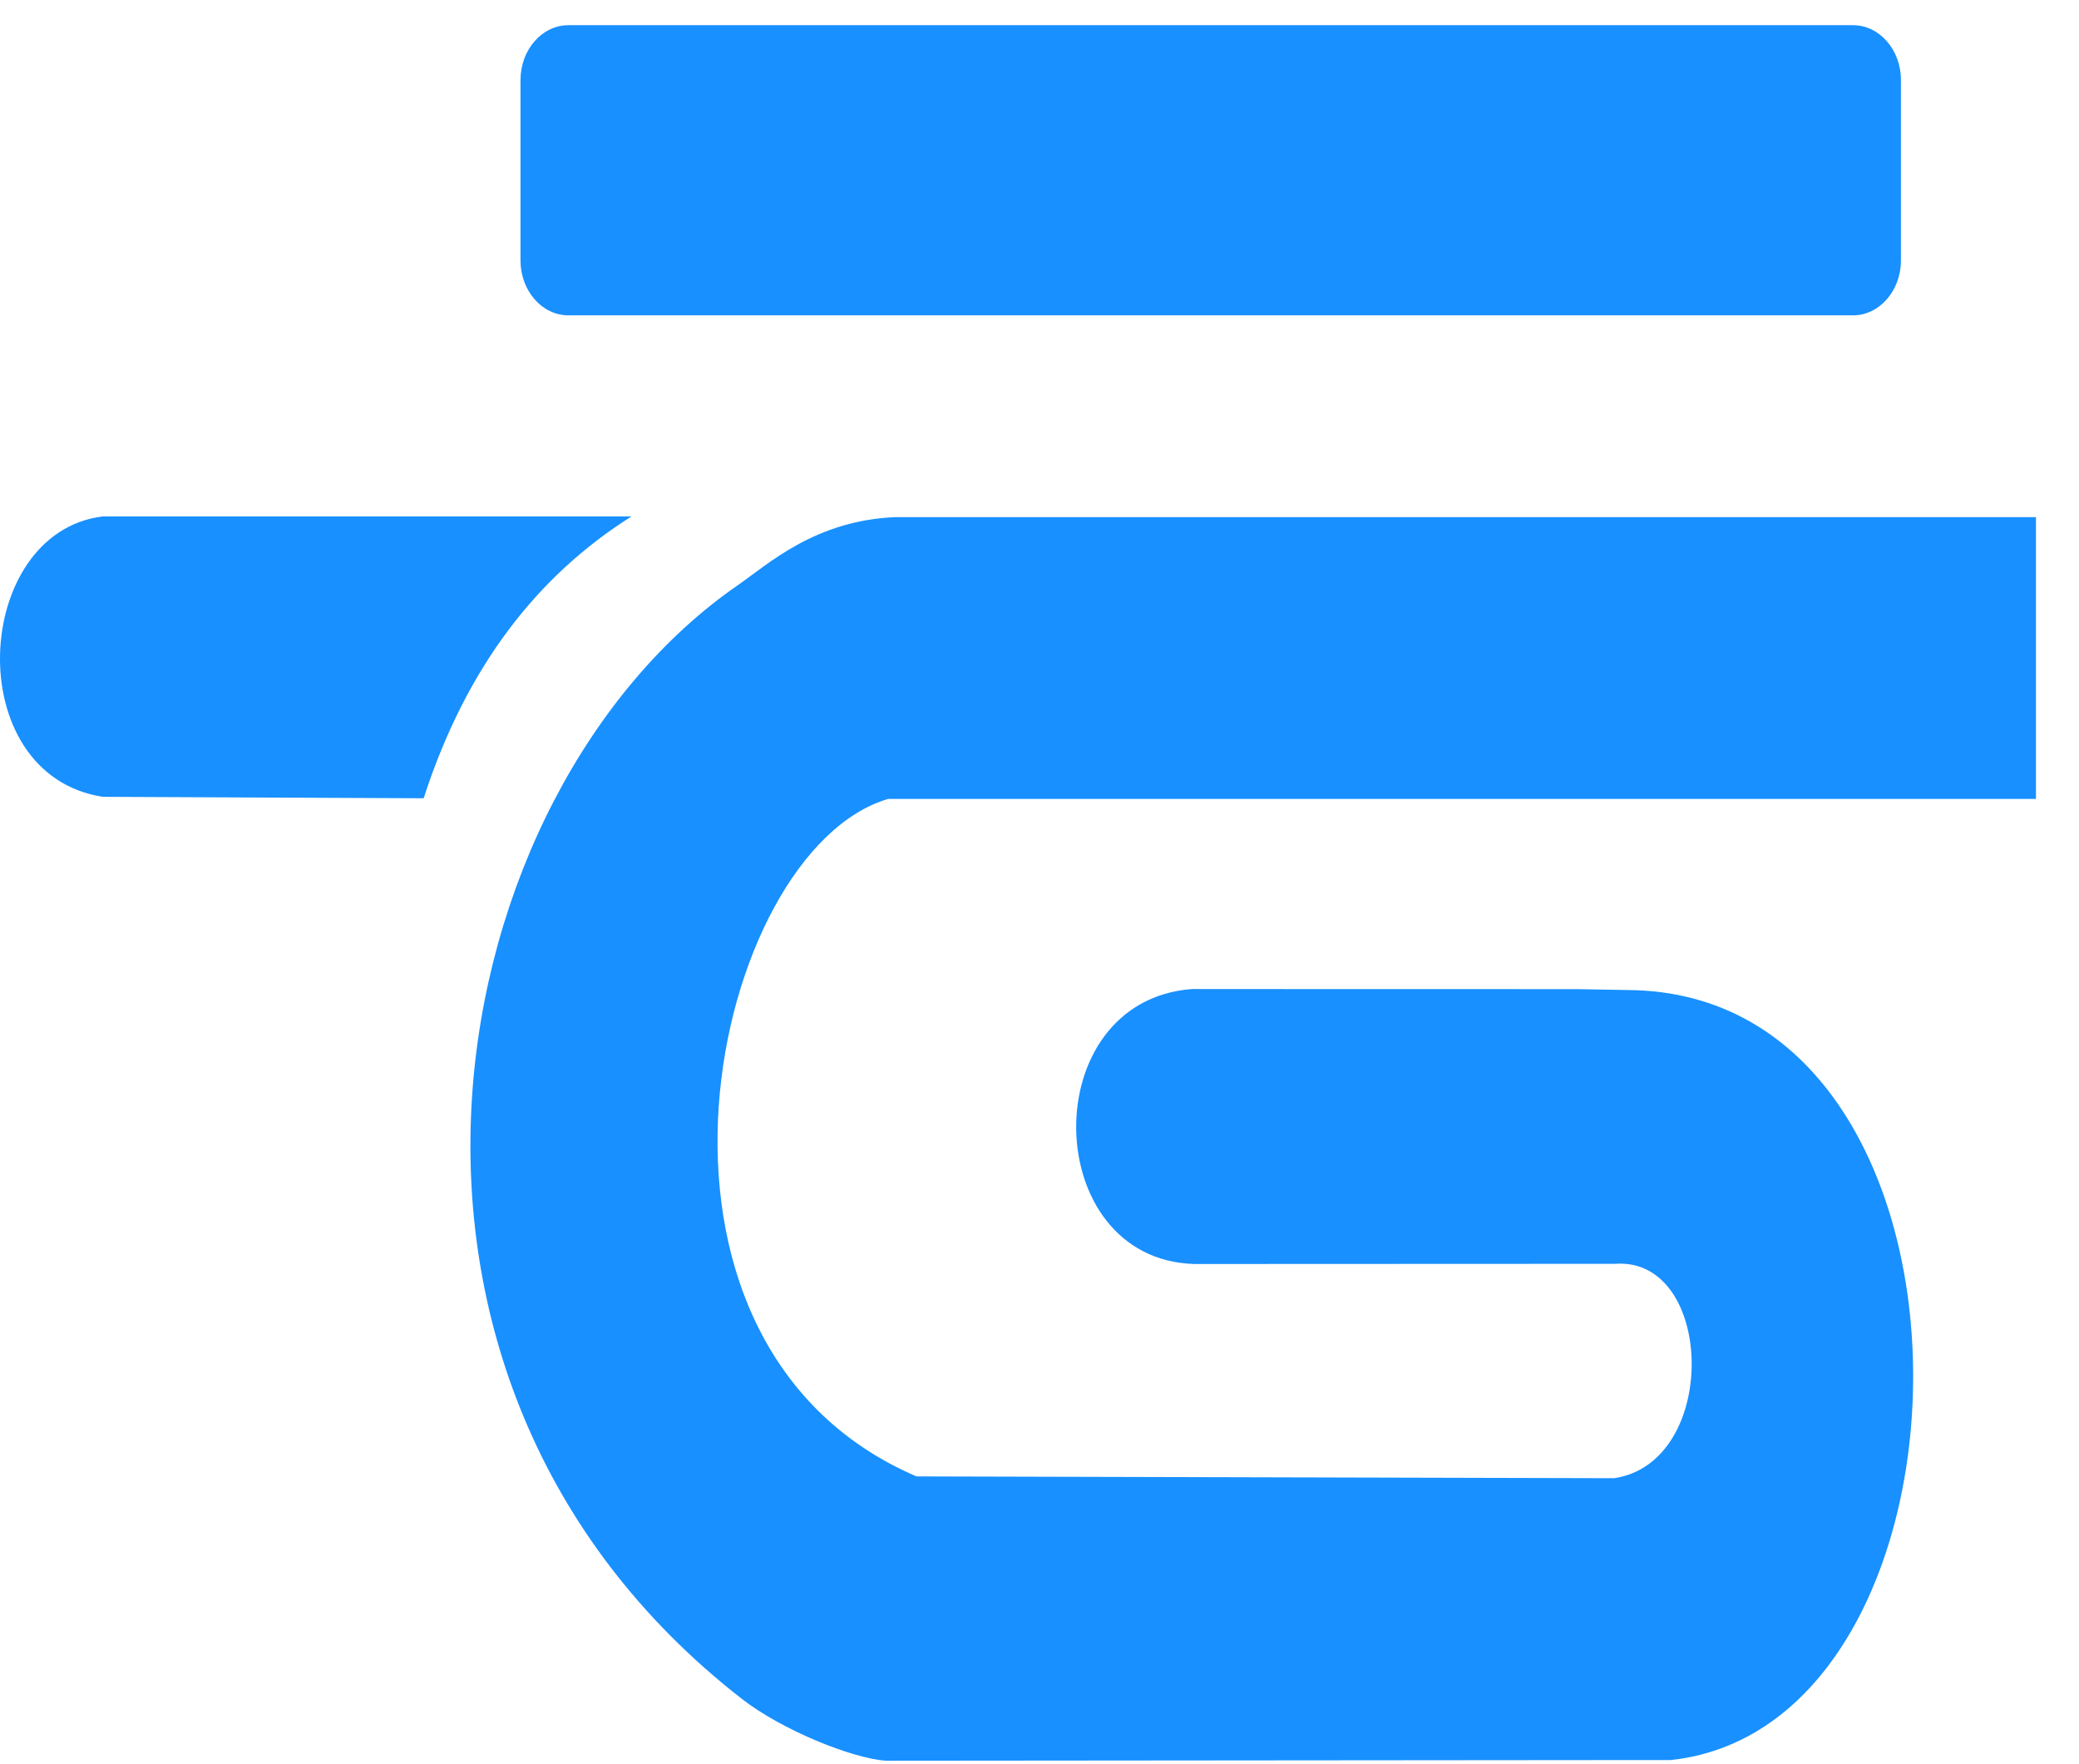
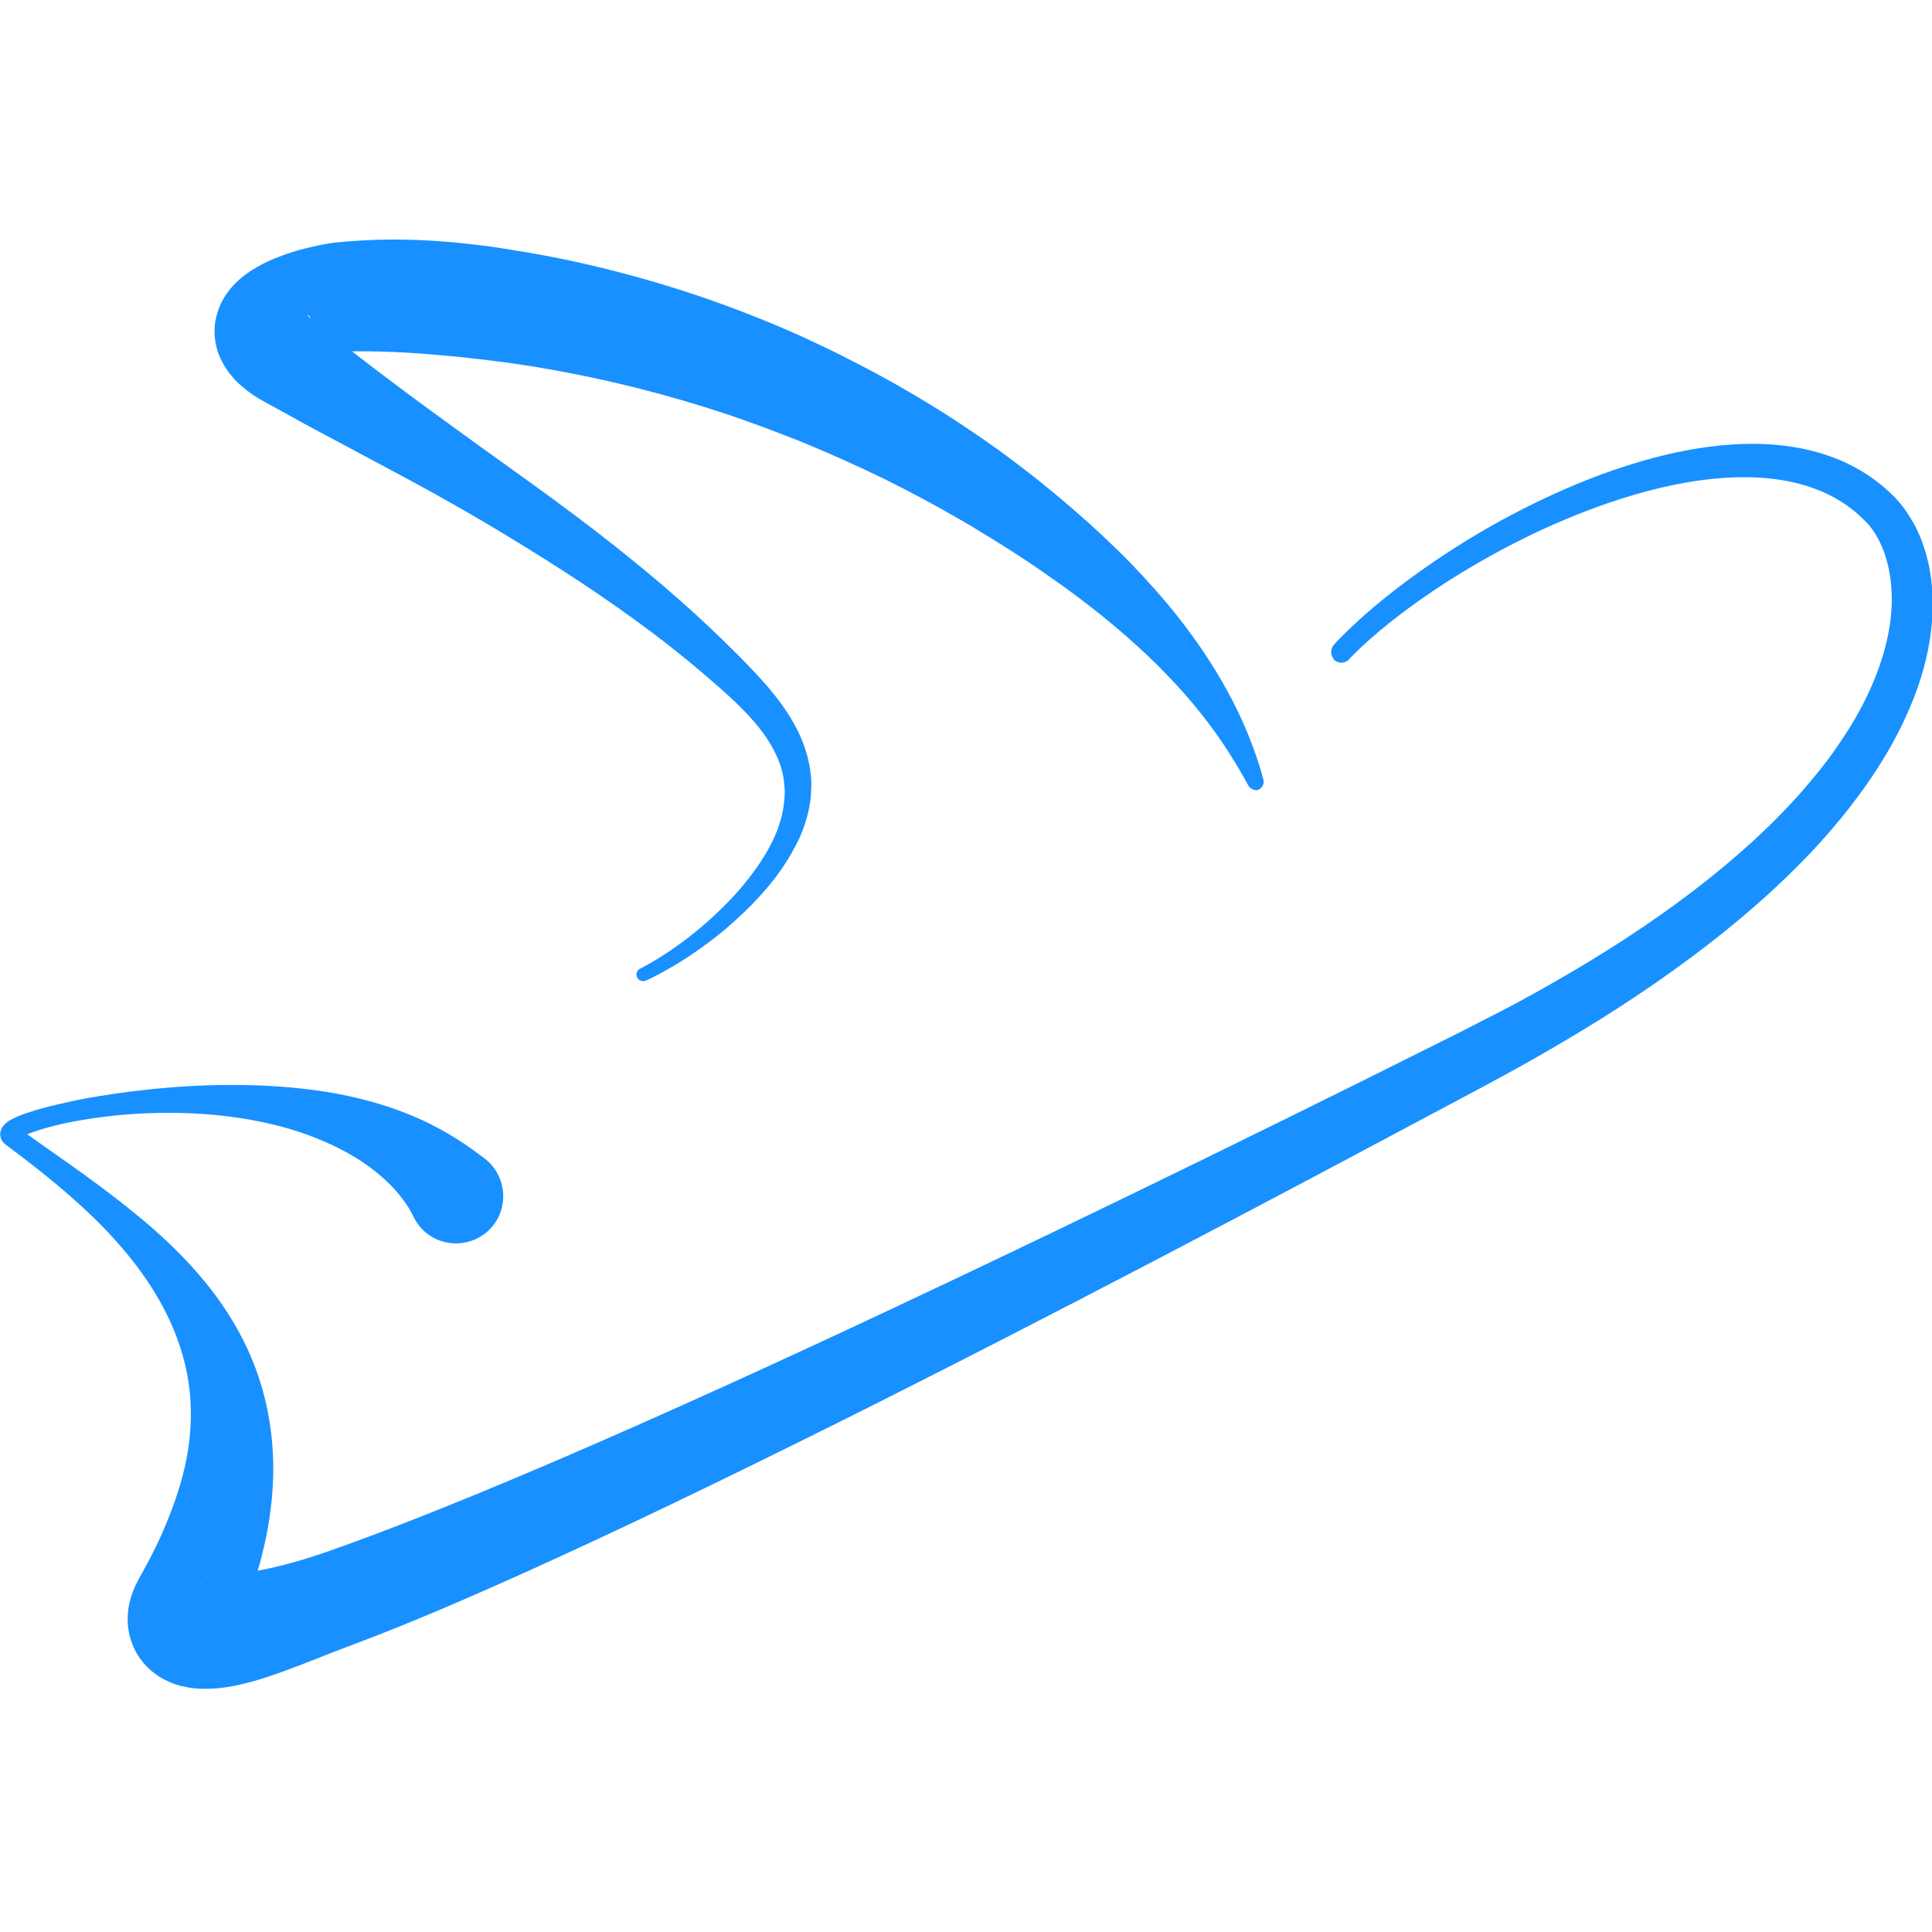
- <svg xmlns="http://www.w3.org/2000/svg" t="1604111368779" class="icon" viewBox="0 0 1207 1024" version="1.1" p-id="980" width="235.742" height="200">
+ <svg xmlns="http://www.w3.org/2000/svg" t="1606202318119" class="icon" viewBox="0 0 1024 1024" version="1.1" p-id="953" width="200" height="200">
  <defs>
    <style type="text/css" />
  </defs>
-   <path d="M1182.016 300.19v163.577H515.681c-102.584 30.011-165.31 315.13 16.358 393.295l405.084 1.05c61.44-9.137 58.446-128.735 0.42-124.455l-244.264 0.105c-89.64-2.679-92.527-152.655-1.339-159.613l223.784 0.052 33.74 0.604c214.96 7.195 208.134 426.85 20.4 446.937H932.475l-418.212 0.368c-19.64-1.366-60.442-17.855-83.6-35.92-240.982-187.549-176.076-526.414-2.206-646.563 17.46-12.078 44.82-37.626 91.661-39.437h661.924z m-106.18-285.565c15.307 0 27.778 14.31 27.778 31.77v104.842c0 17.487-12.471 31.823-27.779 31.823H329.995c-15.36 0-27.805-14.336-27.805-31.823V46.42c0-17.486 12.446-31.796 27.806-31.796h745.84zM59.58 462.559c-83.05-13.076-75.75-153.39 0-162.763h307.042c-54.167 34.133-95.73 86.672-120.674 163.603l-186.368-0.84z" p-id="981" fill="#1890ff" />
+   <path d="M707.1 341.6s0.3-0.4 1-1.1 1.7-1.8 3.1-3.2c2.8-2.8 7-6.9 12.7-11.9 11.4-10 28.9-23.8 52.9-38.6 12-7.4 25.7-15 41.1-22.3 15.4-7.3 32.5-14.3 51.6-19.9 9.5-2.8 19.6-5.2 30.2-6.9 10.6-1.7 21.6-2.7 33.2-2.4 11.5 0.3 23.6 2 35.5 6s23.6 10.6 33.3 19.8l0.9 0.9 0.5 0.4 0.6 0.6 0.8 0.8 0.4 0.4c0.1 0.1 0.3 0.3 0.4 0.5l1.9 2.2 1.7 2.1c2.1 2.9 4 5.9 5.7 9 1.7 3.1 3.1 6.3 4.3 9.6 1.2 3.3 2.2 6.7 3 10.1 1.6 6.8 2.3 13.8 2.5 20.8 0.1 7-0.5 14-1.6 20.9-2.2 13.8-6.6 27.3-12.5 40.1-5.8 12.9-13.1 25.1-21.3 36.8-4.1 5.8-8.5 11.5-13 17.1-4.6 5.6-9.3 11-14.2 16.3-9.9 10.6-20.4 20.7-31.5 30.4-22.2 19.4-46.4 37.1-71.8 53.6-12.7 8.2-25.8 16.1-39.1 23.8-3.3 1.9-6.7 3.8-10 5.7s-6.7 3.7-10.1 5.6c-3.4 1.8-6.8 3.7-10.1 5.5-3.4 1.8-6.7 3.6-10.1 5.4-27.1 14.4-54.4 29-82.1 43.7-55.3 29.3-111.6 58.8-168.2 87.8s-113.5 57.5-170.1 84.7c-28.3 13.6-56.6 26.8-84.8 39.5-28.2 12.6-56.3 24.8-85 35.6-7.2 2.7-14.3 5.4-21.5 8.3-7.2 2.8-14.5 5.7-22.1 8.3-3.8 1.3-7.7 2.6-11.8 3.7-4.1 1.1-8.4 2.2-13.2 2.9-2.4 0.4-5 0.7-7.8 0.8s-6 0.2-9.9-0.2c-2-0.2-4.1-0.6-6.6-1.2s-5.4-1.6-8.7-3.3c-3.3-1.7-7.3-4.4-10.9-8.5-1.8-2.1-3.4-4.4-4.7-6.9-1.3-2.5-2.2-5.1-2.9-7.6-1.2-5-1.3-9.2-1-12.6 0.3-3.4 1-6.1 1.7-8.4 0.7-2.3 1.5-4.1 2.2-5.8l0.6-1.2 0.6-1.1c0.4-0.7 0.2-0.4 0.3-0.6l0.3-0.6c0.9-1.6 1.7-3.1 2.6-4.7 0.7-1.3 1.4-2.7 2.2-4 0.7-1.3 1.4-2.7 2.1-4.1l2.1-4.2c0.7-1.4 1.4-2.8 2-4.2s1.3-2.8 1.9-4.2c4.9-11.3 8.9-22.6 11.5-33.9 2.6-11.3 3.7-22.7 3.1-34.1-0.5-11.4-2.9-22.7-6.9-33.6-3.9-10.9-9.5-21.4-16.1-31.2S63.8 660 55.8 651.6c-16.5-17.1-34.5-31.2-51.8-44.2l-0.8-0.6s-0.4-0.3-0.6-0.5c-0.7-0.6-1.1-1-1.6-1.9-0.5-0.8-0.8-1.9-0.9-3 0-1.1 0.2-2 0.5-2.7 0.6-1.4 1.2-2 1.7-2.6 1-1 1.8-1.6 2.6-2.1s1.5-0.9 2.2-1.2c2.8-1.4 5.5-2.4 8.1-3.2 5.3-1.8 10.5-3.1 15.6-4.3S41 583 46 582.1s9.9-1.7 14.8-2.4c19.5-2.8 37.9-4.3 55.1-4.6s33.2 0.5 47.8 2.3 27.7 4.7 39.2 8.3c11.4 3.6 21.2 7.8 28.9 12 7.8 4.1 13.5 8 17.4 10.7 1.9 1.4 3.4 2.4 4.4 3.2 1 0.7 1.5 1.1 1.5 1.1l1.7 1.3c11 8.3 13.2 24.1 4.9 35.1s-24.1 13.2-35.1 4.9c-3.2-2.4-5.6-5.5-7.3-8.8 0 0-0.2-0.4-0.5-1.1-0.4-0.7-0.9-1.7-1.7-3.1-1.6-2.7-4.2-6.6-8.5-11.2-2.1-2.3-4.7-4.8-7.8-7.4-3.1-2.6-6.6-5.2-10.8-7.9-8.2-5.2-18.7-10.3-31.2-14.5-25.1-8.3-58.6-12.5-96.5-8.9-4.7 0.5-9.5 1.1-14.4 1.8-4.8 0.8-9.7 1.6-14.6 2.7s-9.8 2.4-14.6 4c-2.3 0.8-4.7 1.7-6.7 2.7-0.5 0.2-0.9 0.5-1.3 0.7s-0.6 0.5-0.6 0.4 0.2-0.2 0.6-0.9c0.1-0.4 0.3-1 0.3-1.7s-0.3-1.5-0.6-2-0.5-0.7-0.9-1.1c0 0-0.1-0.1 0.2 0.1l0.8 0.6C28.1 611 47.2 623.8 66.4 639c9.6 7.6 19.2 15.8 28.4 25.1s18.1 19.7 25.8 31.7c7.7 11.9 14.2 25.5 18.4 40.2s6.2 30.5 5.8 46.3-3 31.5-7.2 46.7c-0.6 1.9-1.1 3.8-1.7 5.7-0.6 1.9-1.2 3.7-1.8 5.6-0.6 1.9-1.3 3.7-1.9 5.6-0.7 1.8-1.3 3.7-2.1 5.6-0.8 1.9-1.5 3.8-2.3 5.6-0.7 1.6-1.4 3.3-2.1 4.9l-0.3 0.6c-0.1 0.2-0.4 0.9-0.3 0.6v0.1c0.1-0.1 0.2-0.2 0.4-0.8 0.2-0.6 0.5-1.5 0.7-3.2 0.2-1.6 0.2-4.1-0.6-7.3s-2.7-7-5.1-9.8c-2.4-2.7-4.9-4.3-6.6-5.2-1.8-0.9-2.9-1.2-3.7-1.4-0.8-0.2-1.1-0.2-1.3-0.2-0.1 0-0.1 0 0.1 0.1 0.2 0 0.5 0.1 0.9 0.1h3c2.4-0.1 5.2-0.4 8.2-0.7 3-0.4 6.2-0.8 9.5-1.3 6.5-1.1 13.3-2.5 20.1-4.2 6.8-1.8 13.7-3.9 20.5-6.2 27.3-9.5 55.2-20.5 83.2-32 28.1-11.6 56.4-23.8 84.8-36.4 56.9-25.2 114.3-51.9 171.6-79.1 57.3-27.2 114.3-54.9 170.3-82.5 28-13.8 55.8-27.6 83.1-41.3l10.2-5.1 5.1-2.6 5-2.6c3.3-1.7 6.7-3.4 10-5.1 3.3-1.7 6.6-3.4 9.9-5.2 13.1-7.1 25.9-14.4 38.4-22 25-15.2 48.5-31.5 70-49.3 10.7-8.9 20.9-18.1 30.4-27.8 4.7-4.8 9.3-9.7 13.6-14.8 4.3-5 8.5-10.1 12.4-15.3 7.7-10.5 14.6-21.3 20-32.4 5.4-11.2 9.5-22.6 11.7-34.1 1.1-5.7 1.7-11.5 1.8-17.1 0-5.6-0.4-11.2-1.5-16.4-0.5-2.6-1.2-5.2-2-7.7s-1.8-4.9-2.9-7.2c-1.1-2.3-2.4-4.4-3.8-6.4l-1.1-1.5-1-1.2c-0.1-0.1-0.2-0.2-0.3-0.4l-0.4-0.4-0.8-0.8s-0.4-0.5-0.2-0.2l-0.3-0.3-0.7-0.7c-7.4-7.4-16.3-12.8-25.9-16.3-9.6-3.6-19.8-5.3-30-5.9-10.1-0.5-20.2 0.1-30 1.4-9.8 1.3-19.2 3.3-28.3 5.7-18.2 4.8-34.8 11.1-49.9 17.7-15 6.6-28.5 13.7-40.3 20.5-23.7 13.7-41 26.7-52.1 36-5.6 4.7-9.7 8.5-12.3 11.1-1.4 1.3-2.3 2.3-3 3s-1 1.1-1 1.1c-2.1 2.2-5.7 2.2-7.8 0.1-2-2.5-2.1-5.9 0-8.1z" p-id="954" fill="#1890ff" />
+   <path d="M661.5 416.1s-0.5-1-1.6-2.9c-0.3-0.5-0.5-1-0.9-1.6-0.3-0.6-0.7-1.2-1.1-1.9-0.8-1.3-1.6-2.9-2.7-4.6-4.2-7-10.6-17-20.1-28.7-4.7-5.9-10.2-12.1-16.5-18.6-6.2-6.6-13.4-13.3-21.2-20.2-7.8-6.9-16.5-13.9-25.9-21-4.7-3.5-9.6-7.1-14.7-10.6-1.3-0.9-2.6-1.8-3.8-2.7-0.6-0.4-1.3-0.9-1.9-1.3l-1-0.7c-0.2-0.1 0 0-0.1-0.1l-0.3-0.2-0.5-0.3c-2.7-1.8-5.4-3.7-8.2-5.5-2.7-1.7-5.4-3.5-8.1-5.2-2.8-1.7-5.6-3.5-8.5-5.3-2.9-1.7-5.8-3.5-8.7-5.3-3-1.7-5.9-3.5-8.9-5.2s-6.1-3.4-9.2-5.2c-3.1-1.7-6.2-3.4-9.4-5.1-6.3-3.4-12.8-6.7-19.4-10-6.6-3.2-13.4-6.4-20.3-9.5-1.7-0.8-3.4-1.6-5.2-2.3-1.7-0.8-3.5-1.5-5.2-2.3-3.5-1.5-7-3-10.6-4.5-3.5-1.5-7.2-2.9-10.8-4.3-3.6-1.4-7.3-2.8-11-4.2-7.4-2.7-14.8-5.4-22.4-7.9-30.4-10-62.3-18.1-95.2-23.7-4.1-0.7-8.2-1.4-12.4-2-2.1-0.3-4.1-0.6-6.2-0.9l-6.2-0.8c-4.2-0.6-8.3-1-12.5-1.5l-6.3-0.7-6.2-0.6c-16.6-1.6-33-2.6-49-2.5h-5.2c-1.5 0-3.3 0.2-5 0.3-3.4 0.3-6.9 0.9-10 1.4-1.6 0.3-3 0.6-4.3 0.9-1.2 0.3-2.3 0.7-2.9 0.8-0.6 0.1-0.8 0.2 0.1-0.8 0.4-0.5 1.2-1.4 2.1-2.9 0.9-1.5 1.9-3.9 2.3-6.7 0.4-2.8 0.1-5.6-0.5-7.6s-1.3-3.2-1.8-3.9-0.8-0.9-0.9-0.9c-0.1 0-0.1 0.2 0.1 0.5 0.4 0.6 1.2 1.4 2.2 2.3l0.4 0.4 0.2 0.2 0.3 0.3 1.3 1 2.6 2.1c3.4 2.7 6.8 5.4 10.3 8 3.5 2.7 6.9 5.3 10.3 8 13.8 10.6 27.7 21 41.6 31.1 7 5.1 13.9 10.1 20.8 15.1s13.8 9.9 20.6 14.8c13.7 9.8 27.1 19.6 40 29.5 12.9 9.9 25.3 19.9 37.2 30 11.8 10.1 23 20.3 33.5 30.6 5.2 5.1 10.2 10.1 15.2 15.4 4.9 5.2 9.6 10.6 13.9 16.4 4.2 5.8 8 11.9 10.8 18.5 1.4 3.3 2.6 6.6 3.5 10.1 0.9 3.4 1.5 6.9 1.8 10.3 0.2 1.7 0.2 3.4 0.2 5.1-0.1 1.7-0.1 3.4-0.2 5-0.2 3.3-0.9 6.5-1.6 9.7-0.8 3.1-1.7 6.1-2.8 8.9-0.3 0.7-0.5 1.3-0.8 2l-0.9 2.1c-0.3 0.7-0.6 1.4-1 2-0.3 0.7-0.6 1.3-1 2-5.3 10.3-11.8 18.8-18.3 26s-13 13.2-19.1 18.4c-6.1 5.1-11.8 9.3-17 12.8-5.1 3.5-9.6 6.2-13.3 8.3-3.7 2.1-6.6 3.6-8.6 4.6-2 0.9-3 1.4-3 1.4-1.8 0.8-3.9 0.1-4.7-1.7-0.8-1.7-0.1-3.8 1.5-4.6h0.1s1-0.5 2.8-1.5 4.6-2.5 8-4.7c6.9-4.3 16.8-11.2 28-21.5 5.6-5.2 11.5-11.2 17.2-18.2 2.8-3.5 5.6-7.3 8.3-11.4 2.6-4.1 5.1-8.4 7.1-13 0.2-0.6 0.5-1.2 0.7-1.7 0.3-0.6 0.5-1.2 0.7-1.7 0.2-0.6 0.4-1.1 0.6-1.7s0.4-1.3 0.6-1.9c0.8-2.4 1.4-4.9 1.8-7.4s0.7-5.1 0.8-7.7c0.1-1.3 0-2.6-0.1-3.9s-0.2-2.6-0.4-3.9c-1.5-10.4-7.1-20.5-15.1-30-8-9.4-18.3-18.3-29.2-27.6-10.8-9.1-22.3-18.2-34.5-27-24.3-17.7-51.2-34.8-79.7-51.7l-10.8-6.3c-3.6-2.1-7.3-4.1-11-6.2-7.3-4.2-14.8-8.2-22.4-12.3-15.2-8.2-30.7-16.4-46.2-24.7-3.9-2.1-7.8-4.2-11.7-6.4s-7.8-4.3-11.8-6.5l-2.9-1.6-1.4-0.8-0.4-0.2c-0.1 0-0.4-0.2-0.5-0.3l-1-0.6c-2.6-1.6-5.3-3.4-8.2-5.9-1.4-1.2-3-2.6-4.5-4.3-1.6-1.8-3.2-3.7-4.8-6.3s-3.3-5.8-4.4-9.9c-1.1-4.1-1.6-9.2-0.8-14.1s2.7-9.4 4.7-12.8c2.1-3.4 4.3-6 6.4-8 4.2-4 7.8-6.3 11.1-8.2s6.4-3.3 9.3-4.5c2.9-1.2 5.7-2.2 8.4-3.1 5.5-1.8 10.7-3 16.1-4.1 2.7-0.5 5.4-1 8.3-1.3l1.1-0.1 1.2-0.1c1.1-0.1 1.1-0.1 2.1-0.2l3.7-0.3c19.5-1.5 38.7-0.9 57.4 1l7.1 0.8 3.5 0.4 3.4 0.4c4.6 0.7 9.2 1.3 13.7 2.1 2.3 0.4 4.6 0.8 6.8 1.1 2.3 0.4 4.5 0.8 6.8 1.2 4.5 0.8 9 1.7 13.5 2.6 35.9 7.5 70.5 18 102.8 31 8.1 3.2 16 6.6 23.8 10.1 3.9 1.8 7.7 3.6 11.5 5.4 3.8 1.9 7.6 3.6 11.3 5.6 3.7 1.9 7.4 3.7 11.1 5.7 1.8 1 3.6 1.9 5.5 2.9l5.4 3c3.6 1.9 7.1 4 10.6 6s6.9 4.1 10.3 6.1c6.8 4.1 13.4 8.3 19.8 12.6 3.2 2.1 6.3 4.3 9.5 6.4 3.1 2.2 6.2 4.4 9.2 6.5 3 2.2 6 4.4 8.9 6.6 2.9 2.2 5.8 4.4 8.6 6.6 2.8 2.2 5.6 4.5 8.3 6.7 2.8 2.3 5.5 4.5 8.2 6.8 2.5 2.2 5.1 4.3 7.5 6.5l1.1 0.9 0.9 0.8c0.6 0.6 1.3 1.1 1.9 1.7 1.3 1.1 2.5 2.2 3.7 3.3 4.9 4.5 9.6 8.9 14.1 13.3 9 8.8 17.1 17.7 24.5 26.3 7.3 8.6 13.7 17.1 19.2 25.1 5.6 8.1 10.2 15.8 14.1 22.9 7.8 14.2 12.4 26.1 15.2 34.2 0.7 2 1.3 3.9 1.8 5.5 0.2 0.8 0.5 1.5 0.7 2.2 0.2 0.6 0.3 1.2 0.5 1.8 0.6 2.1 0.9 3.2 0.9 3.2 0.7 2.5-0.8 5-3.2 5.7-1.7 0.2-3.9-0.8-4.9-2.7z" p-id="955" fill="#1890ff" />
</svg>
